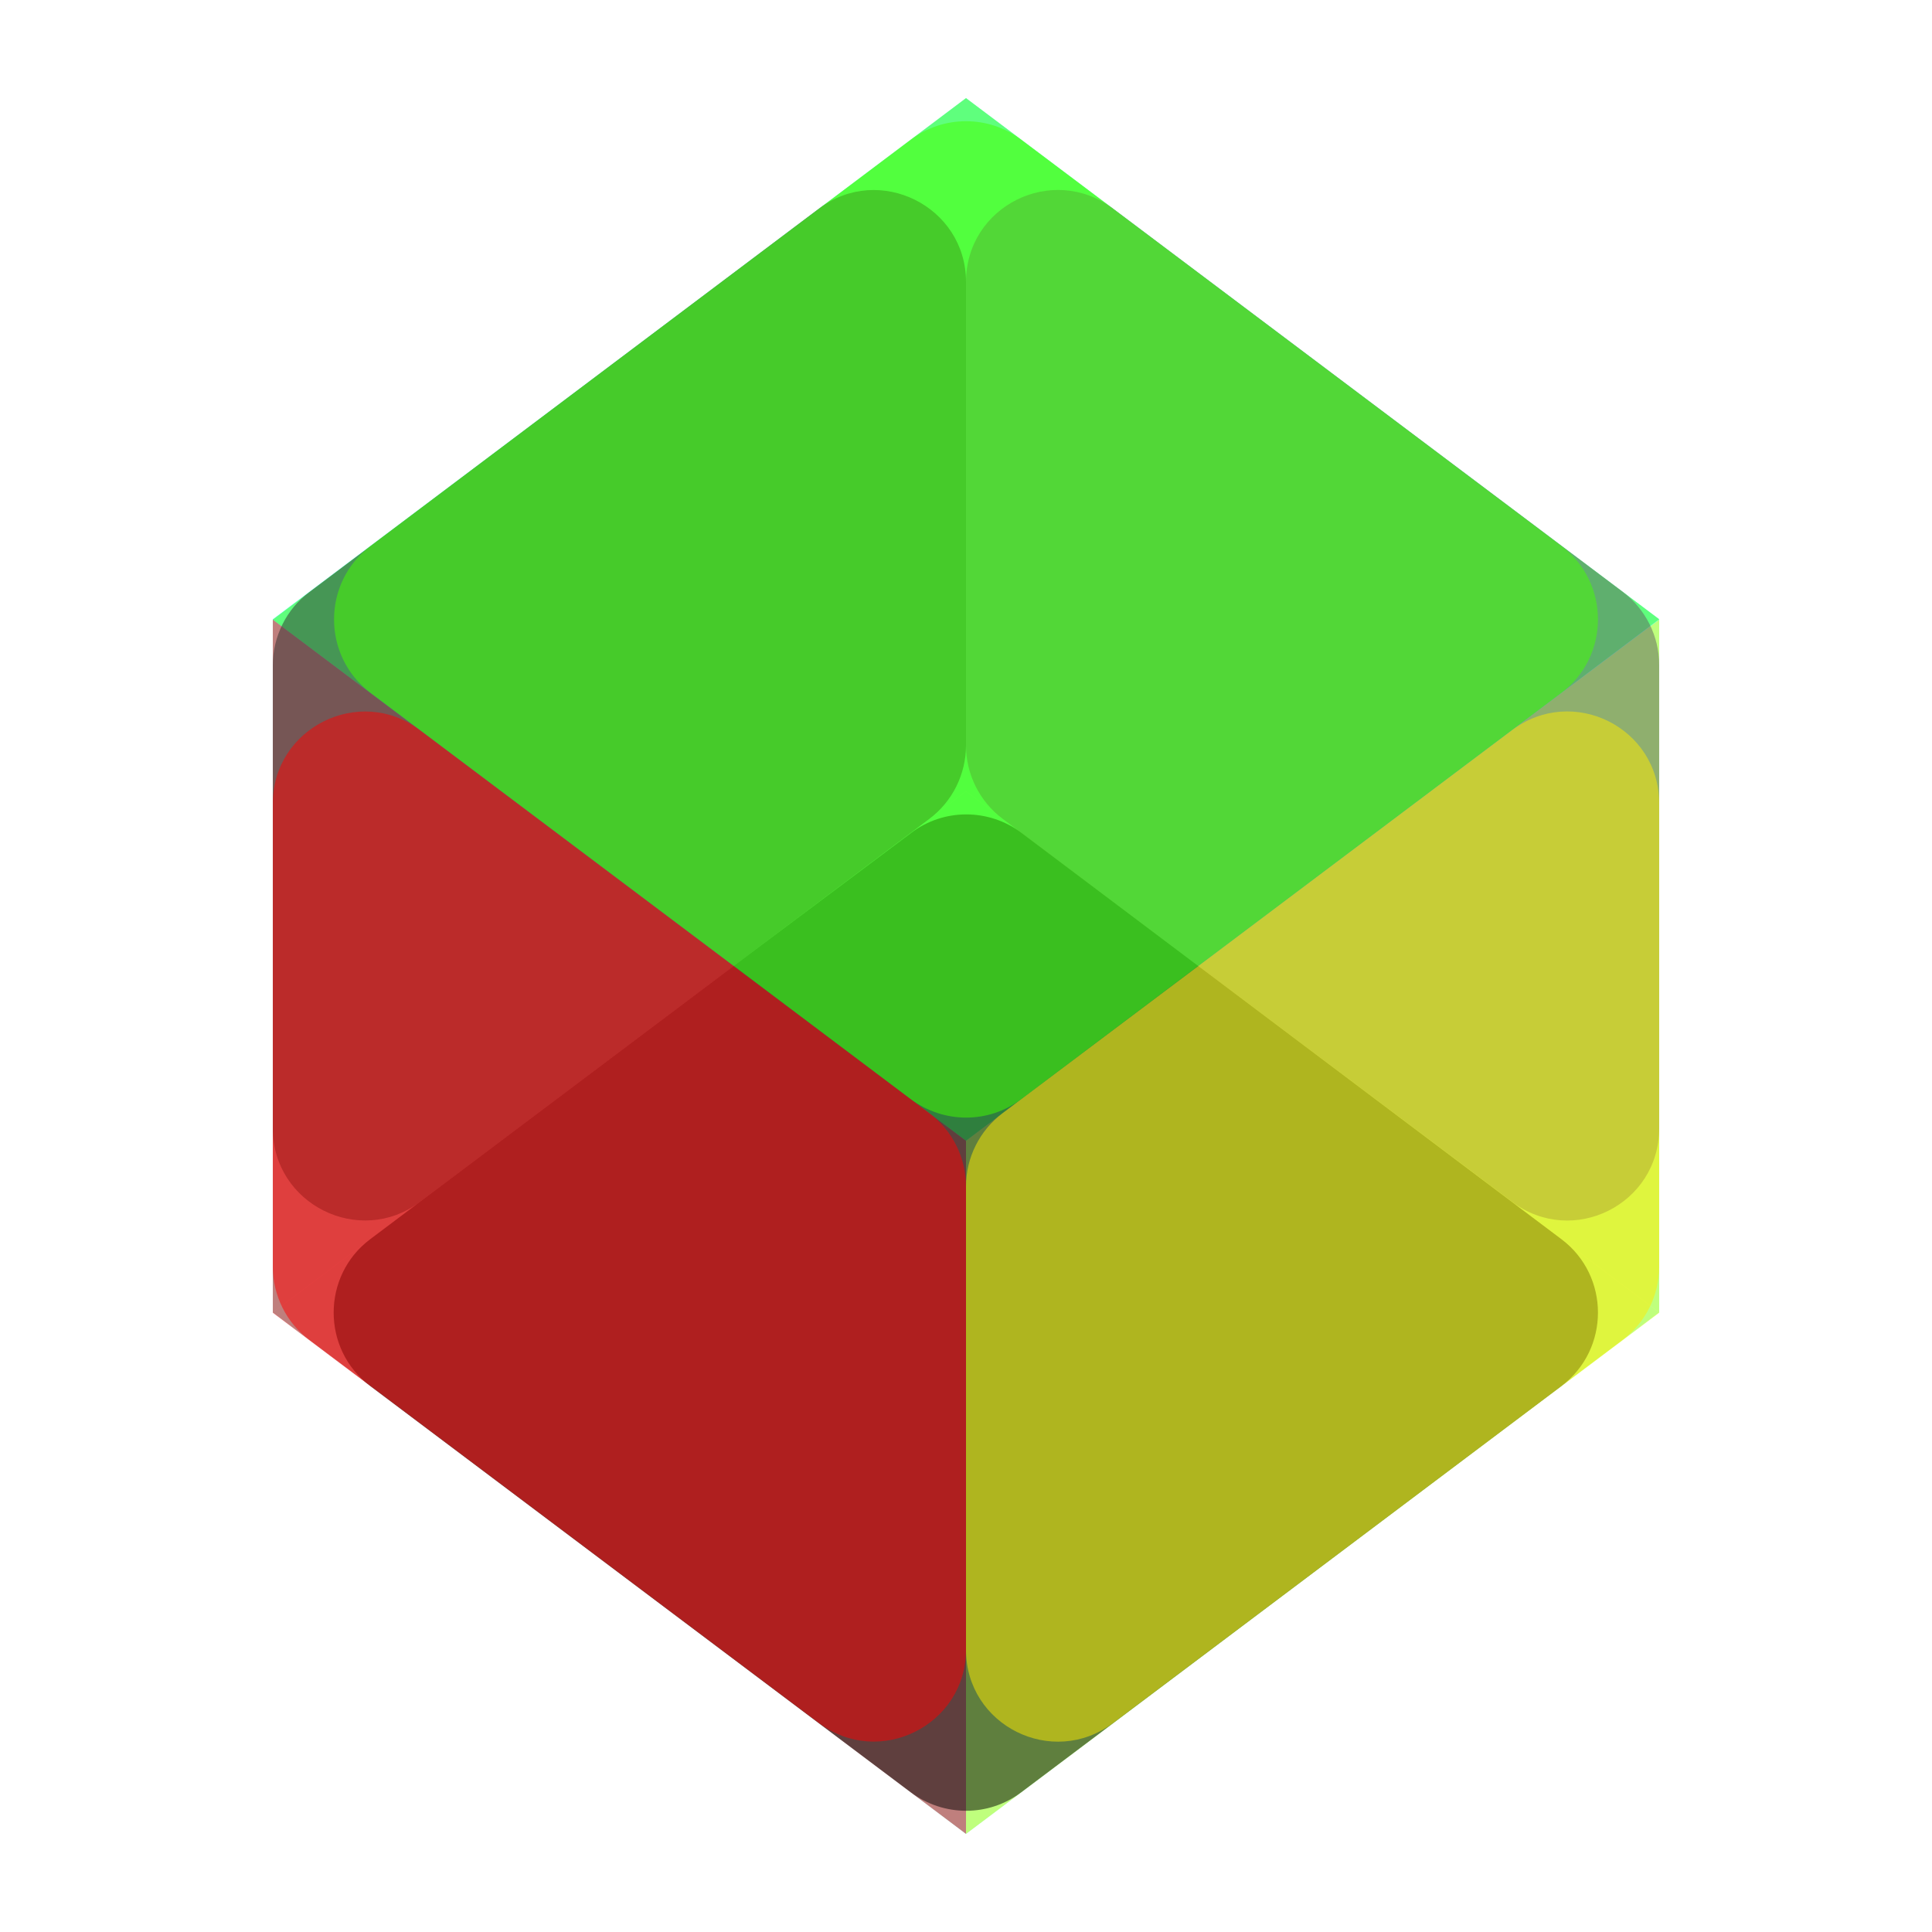
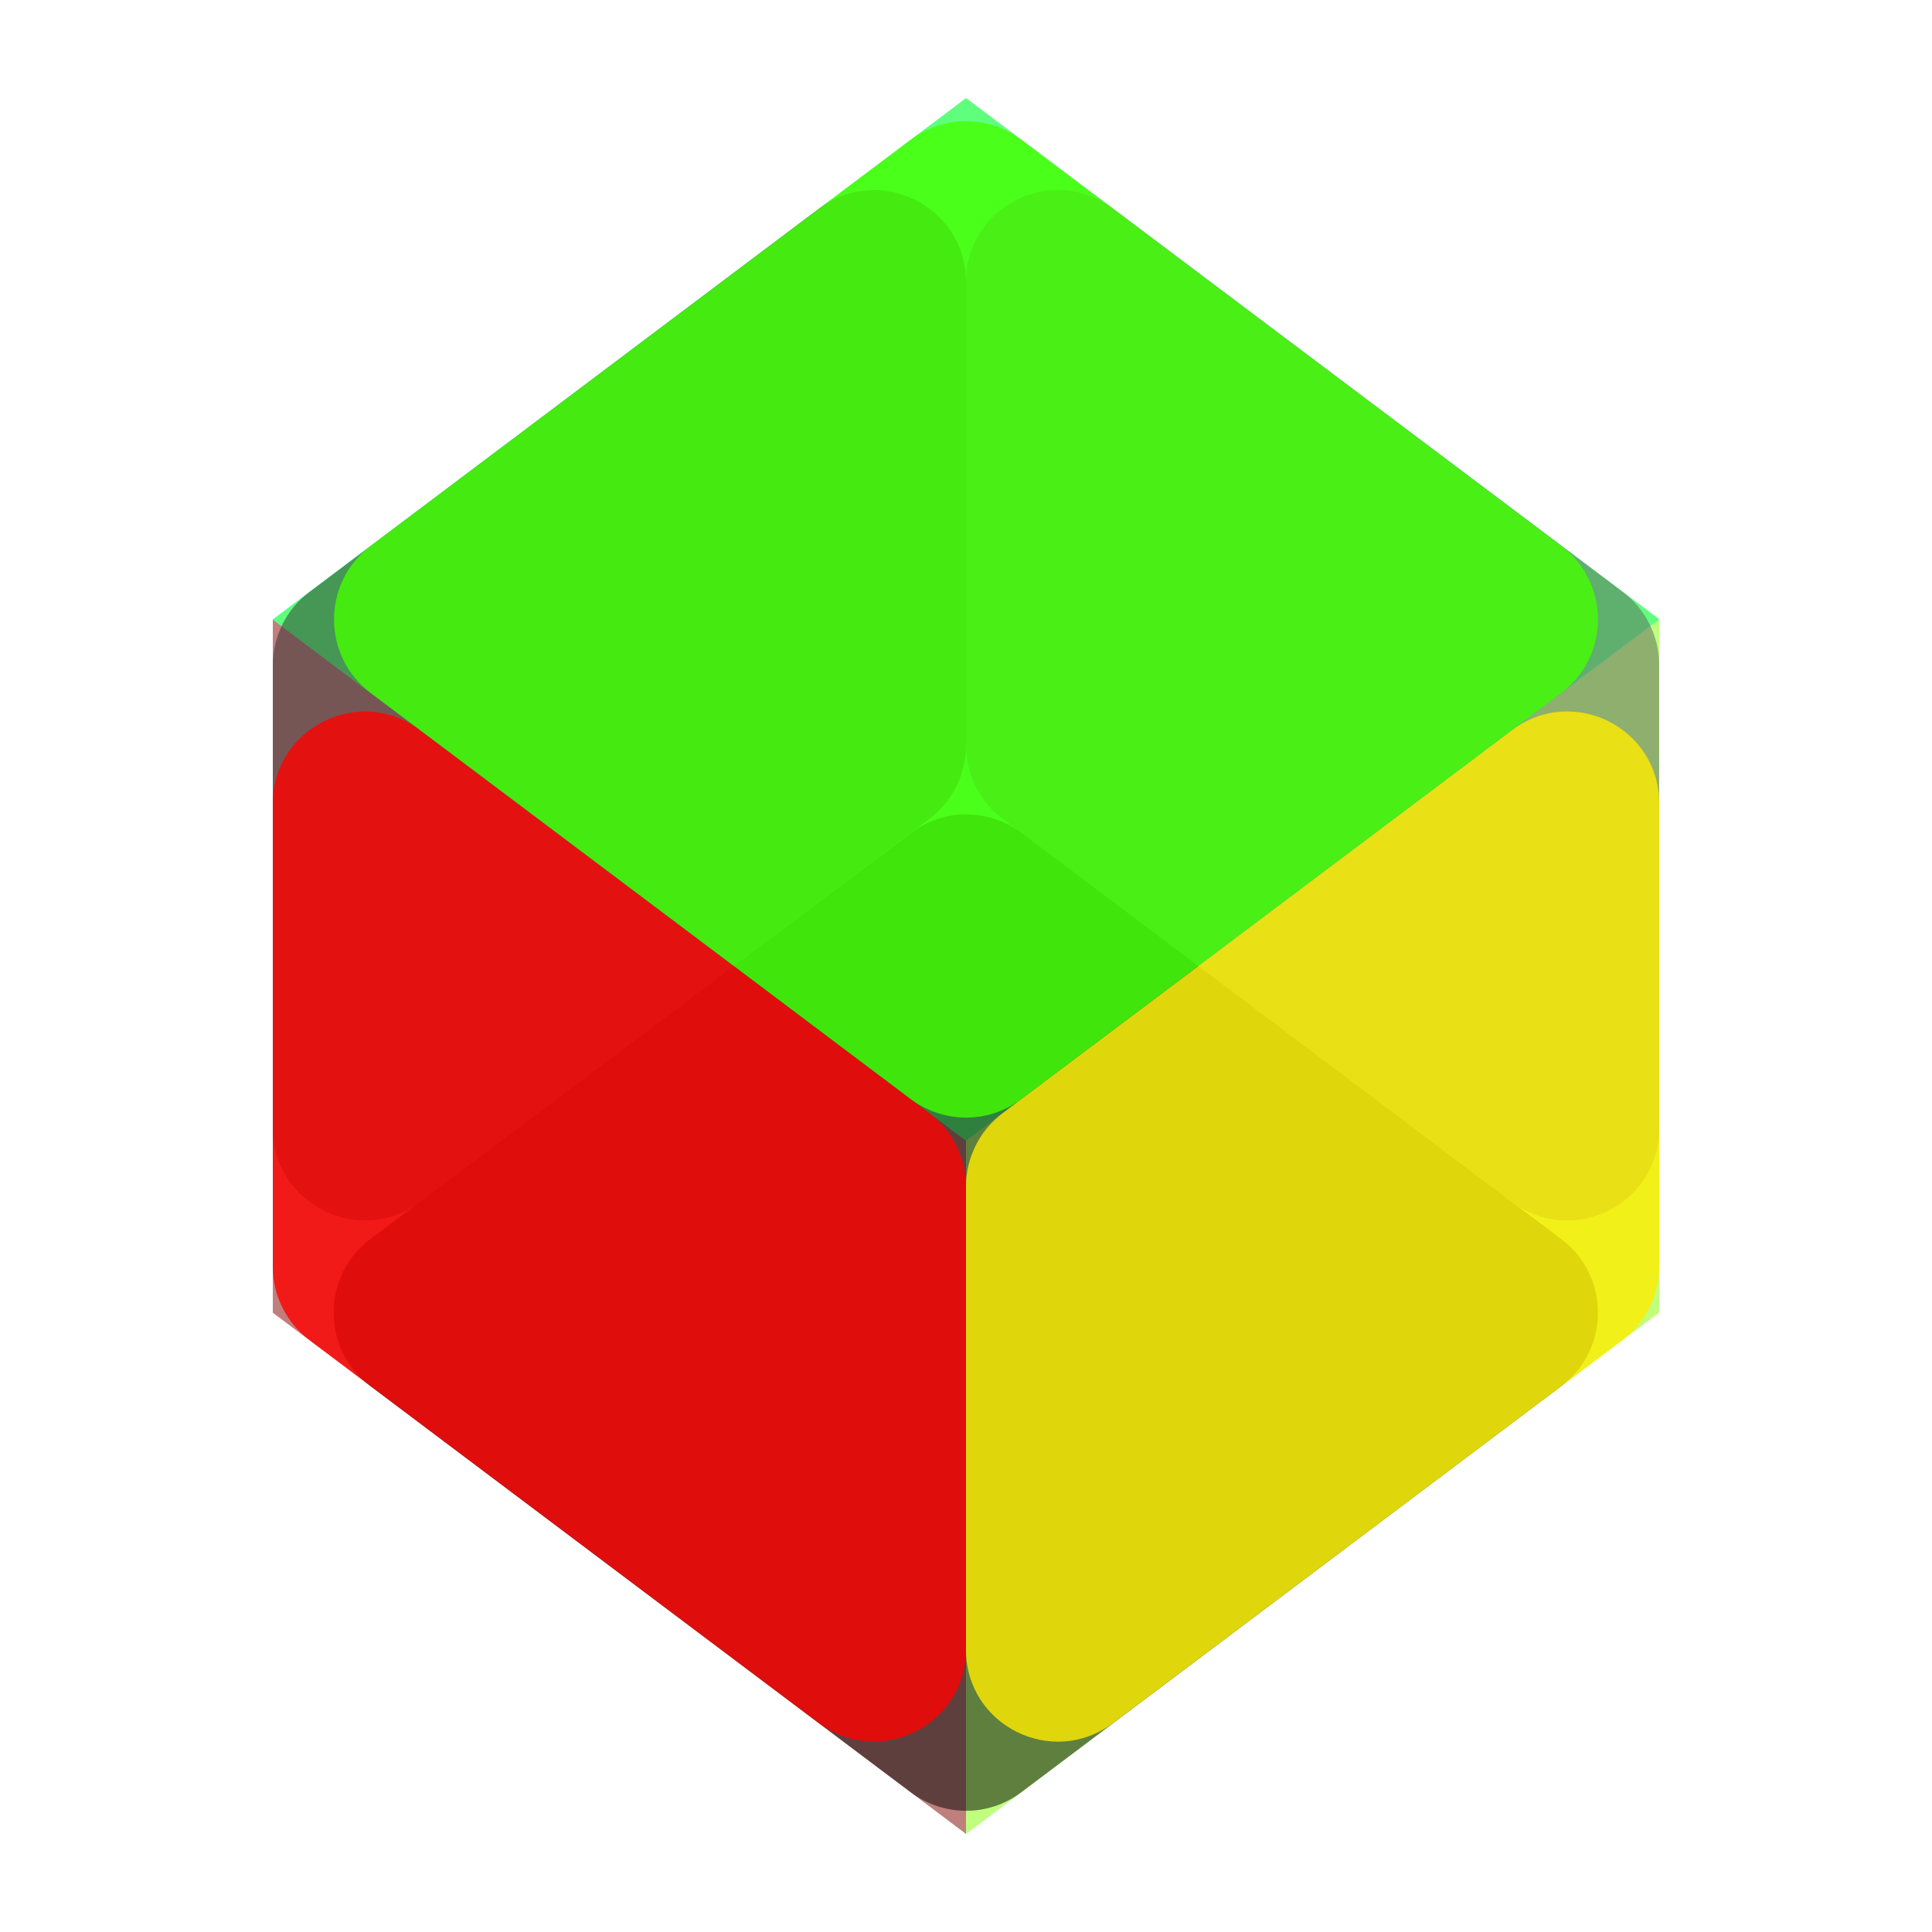
<svg xmlns="http://www.w3.org/2000/svg" version="1.1" id="Layer_1" x="0px" y="0px" viewBox="0 0 512 512" style="enable-background:new 0 0 512 512;" xml:space="preserve">
  <g>
    <g>
      <polygon style="opacity:0.5;fill:#00FFF8;" points="317.6,256 256,209.7 194.4,256 72.3,347.8 256,486 439.7,347.8   " />
      <g>
        <polygon style="opacity:0.5;fill:#00FFF8;" points="256,209.7 72.3,347.8 72.3,164.1 256,26    " />
        <polygon style="opacity:0.5;fill:#00FFF8;" points="439.7,347.8 256,209.7 256,26 439.7,164.1    " />
      </g>
      <g>
        <polygon style="opacity:0.5;fill:#FF0000;" points="256,302.3 72.3,164.2 72.3,347.9 256,486    " />
        <polygon style="opacity:0.5;fill:#FFFF00;" points="439.7,164.2 256,302.3 256,486 439.7,347.9    " />
      </g>
      <polygon style="opacity:0.5;fill:#3FFF00;" points="256,26 72.3,164.2 194.4,256 256,302.3 317.6,256 439.7,164.1   " />
    </g>
    <g>
      <path style="opacity:0.5;" d="M317.6,256l-46.9-35.3c-8.7-6.5-20.6-6.5-29.2,0L194.4,256l-96.3,72.4c-12.9,9.7-12.9,29.2,0,38.9    L241.4,475c8.7,6.5,20.6,6.5,29.2,0l143.2-107.7c12.9-9.7,12.9-29.2,0-38.9L317.6,256z" />
      <g>
        <path style="opacity:0.5;fill:#2D2D2D;" d="M246.3,217l-135,101.5c-16,12.1-39,0.6-39-19.4V176.3c0-7.6,3.6-14.9,9.7-19.4     L217,55.3c16-12.1,39-0.6,39,19.4v122.8C256,205.2,252.4,212.4,246.3,217z" />
        <path style="opacity:0.5;fill:#606060;" d="M400.7,318.5L265.7,217c-6.1-4.6-9.7-11.8-9.7-19.4V74.7c0-20.1,22.9-31.5,39-19.4     l135,101.5c6.1,4.6,9.7,11.8,9.7,19.4v122.8C439.7,319.2,416.8,330.6,400.7,318.5z" />
      </g>
      <g>
-         <path style="opacity:0.5;fill:#FF0000;" d="M246.3,295l-135-101.5c-16-12.1-39-0.6-39,19.4v122.8c0,7.6,3.6,14.9,9.7,19.4     l135,101.5c16,12.1,39,0.6,39-19.4V314.4C256,306.8,252.4,299.6,246.3,295z" />
-         <path style="opacity:0.5;fill:#FFEC00;" d="M400.7,193.5L265.7,295c-6.1,4.6-9.7,11.8-9.7,19.4v122.8c0,20.1,22.9,31.5,39,19.4     l135-101.5c6.1-4.6,9.7-11.8,9.7-19.4V212.9C439.7,192.8,416.8,181.4,400.7,193.5z" />
+         <path style="opacity:0.8;fill:#FF0000;" d="M246.3,295l-135-101.5c-16-12.1-39-0.6-39,19.4v122.8c0,7.6,3.6,14.9,9.7,19.4     l135,101.5c16,12.1,39,0.6,39-19.4V314.4C256,306.8,252.4,299.6,246.3,295z" />
+         <path style="opacity:0.8;fill:#FFEC00;" d="M400.7,193.5L265.7,295c-6.1,4.6-9.7,11.8-9.7,19.4v122.8c0,20.1,22.9,31.5,39,19.4     l135-101.5c6.1-4.6,9.7-11.8,9.7-19.4V212.9C439.7,192.8,416.8,181.4,400.7,193.5z" />
      </g>
-       <path style="opacity:0.5;fill:#45FF00;" d="M241.4,37L98.2,144.7c-12.9,9.7-12.9,29.2,0,38.9l96.3,72.4l46.9,35.3    c8.7,6.5,20.6,6.5,29.2,0l46.9-35.3l96.3-72.4c12.9-9.7,12.9-29.2,0-38.9L270.6,37C262,30.5,250,30.5,241.4,37z" />
+       <path style="opacity:0.8;fill:#45FF00;" d="M241.4,37L98.2,144.7c-12.9,9.7-12.9,29.2,0,38.9l96.3,72.4l46.9,35.3    c8.7,6.5,20.6,6.5,29.2,0l46.9-35.3l96.3-72.4c12.9-9.7,12.9-29.2,0-38.9L270.6,37C262,30.5,250,30.5,241.4,37z" />
    </g>
  </g>
</svg>
